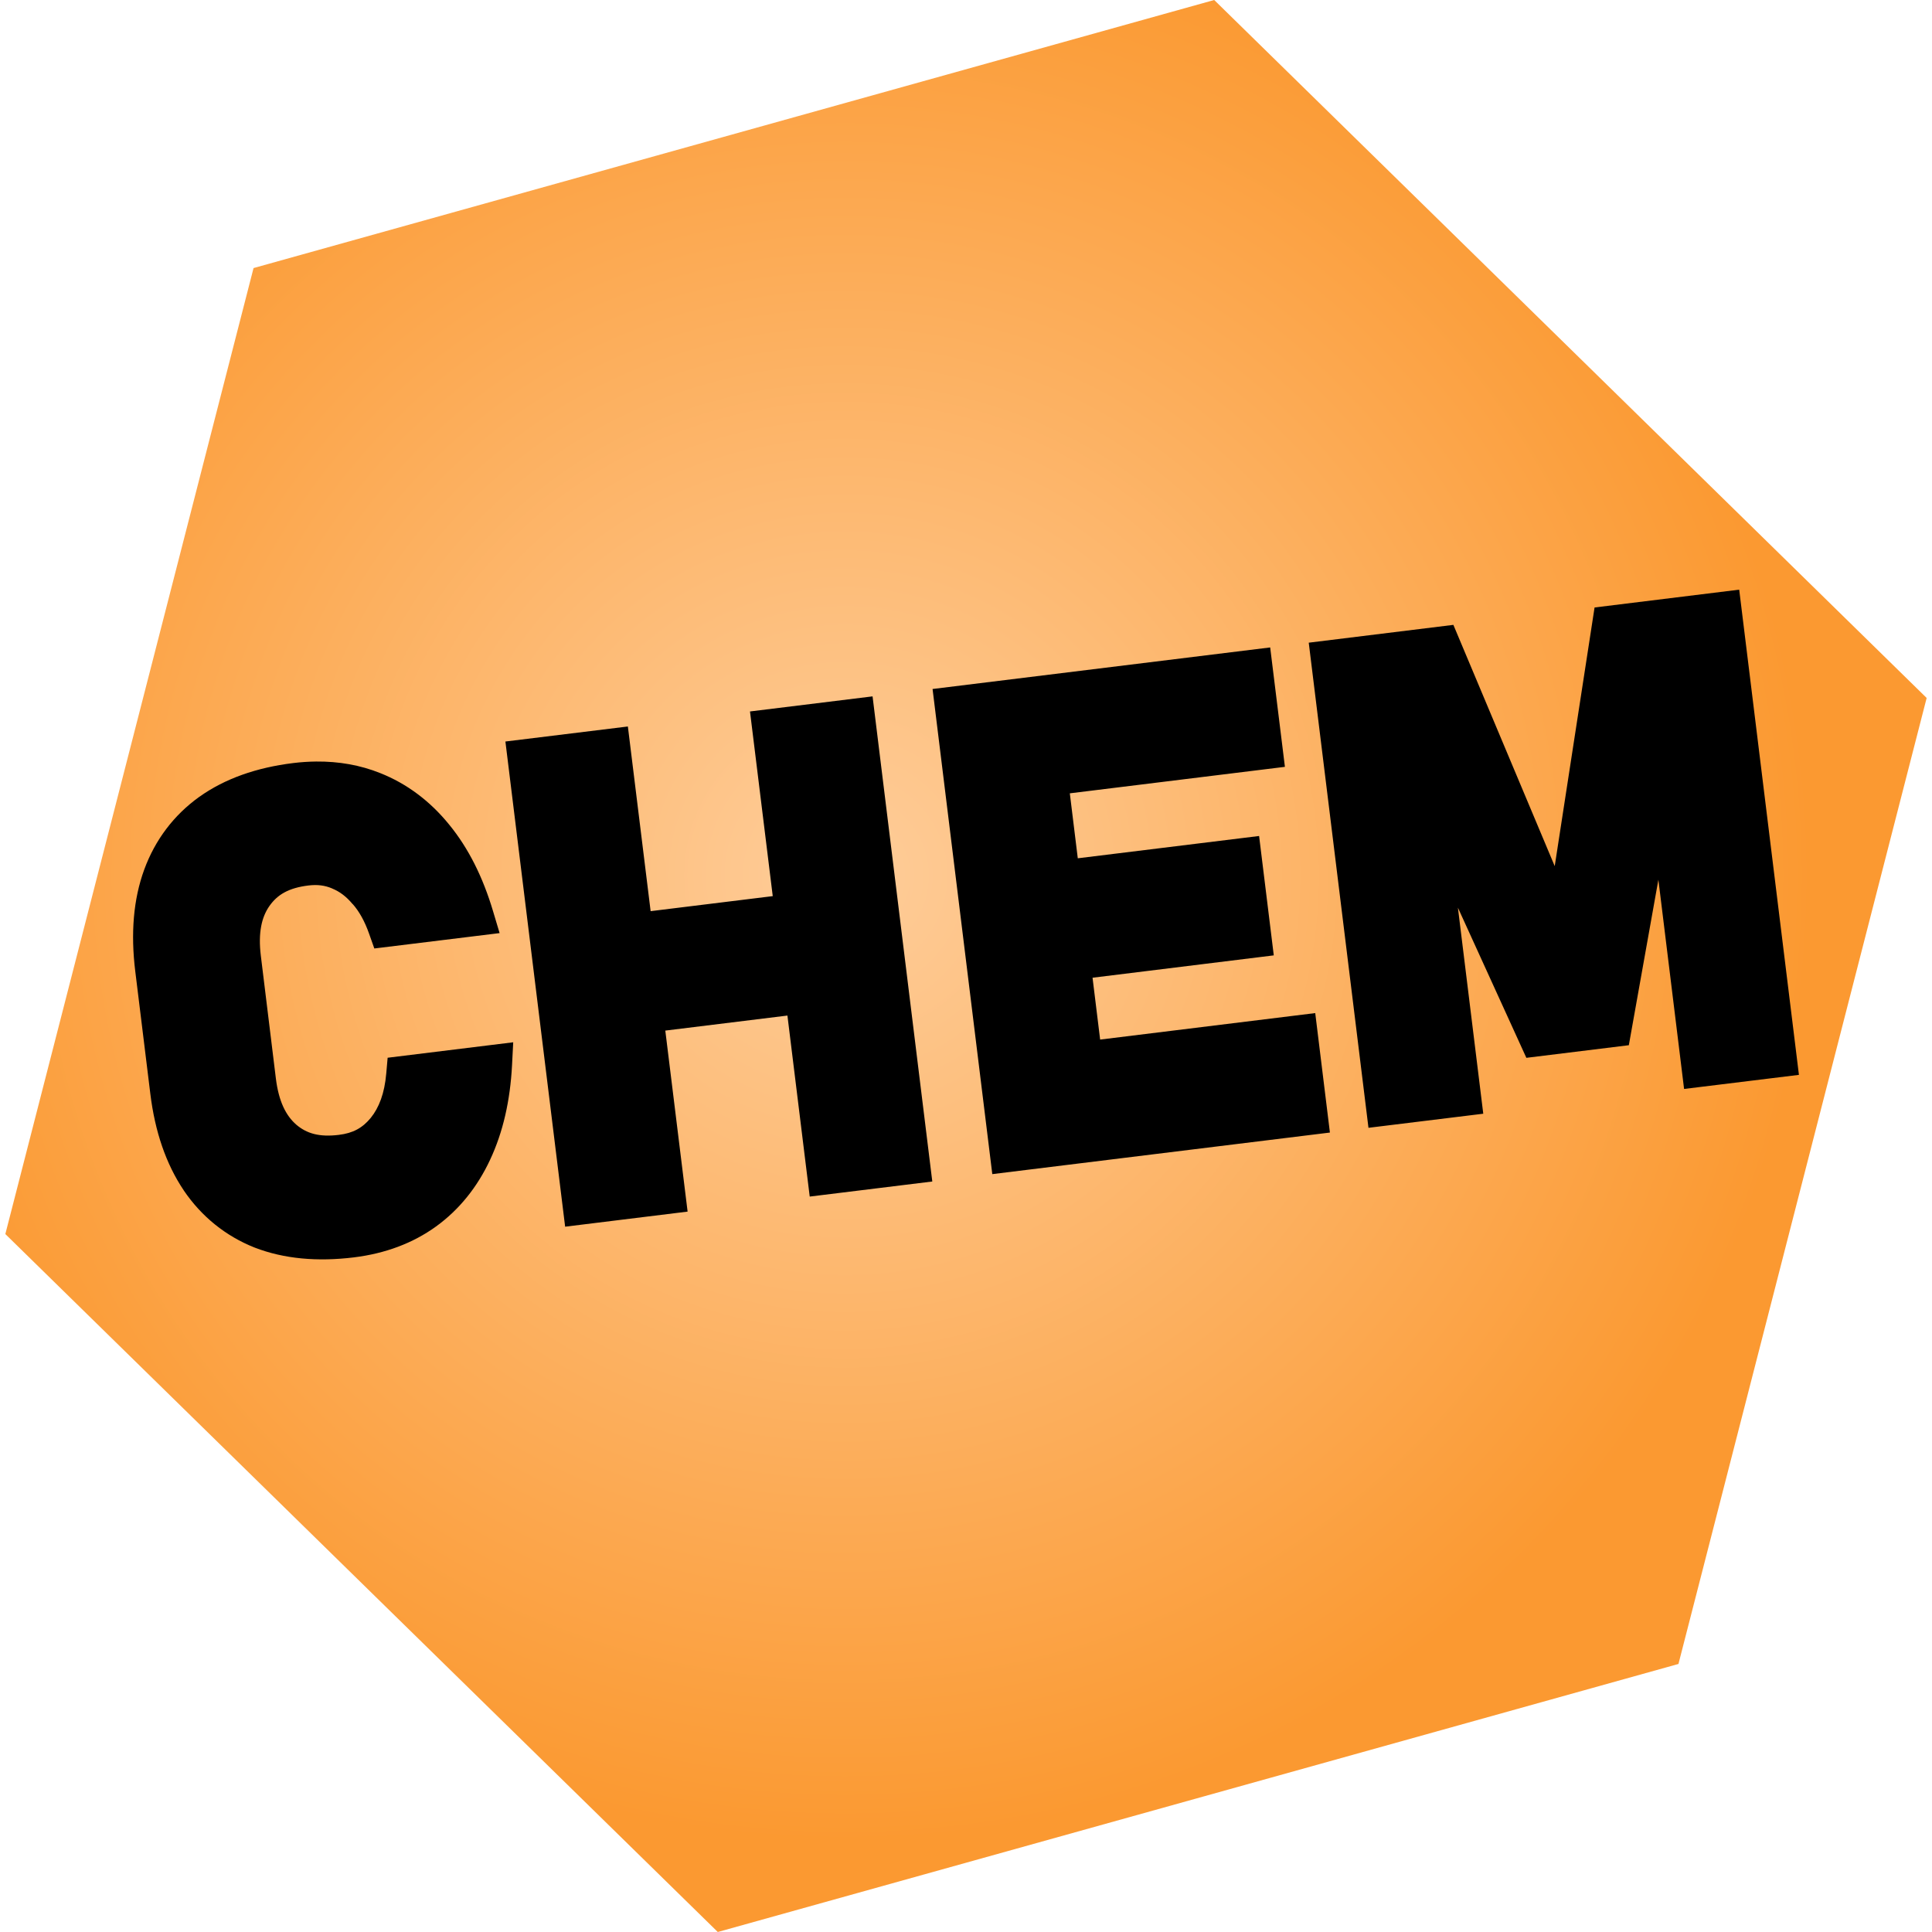
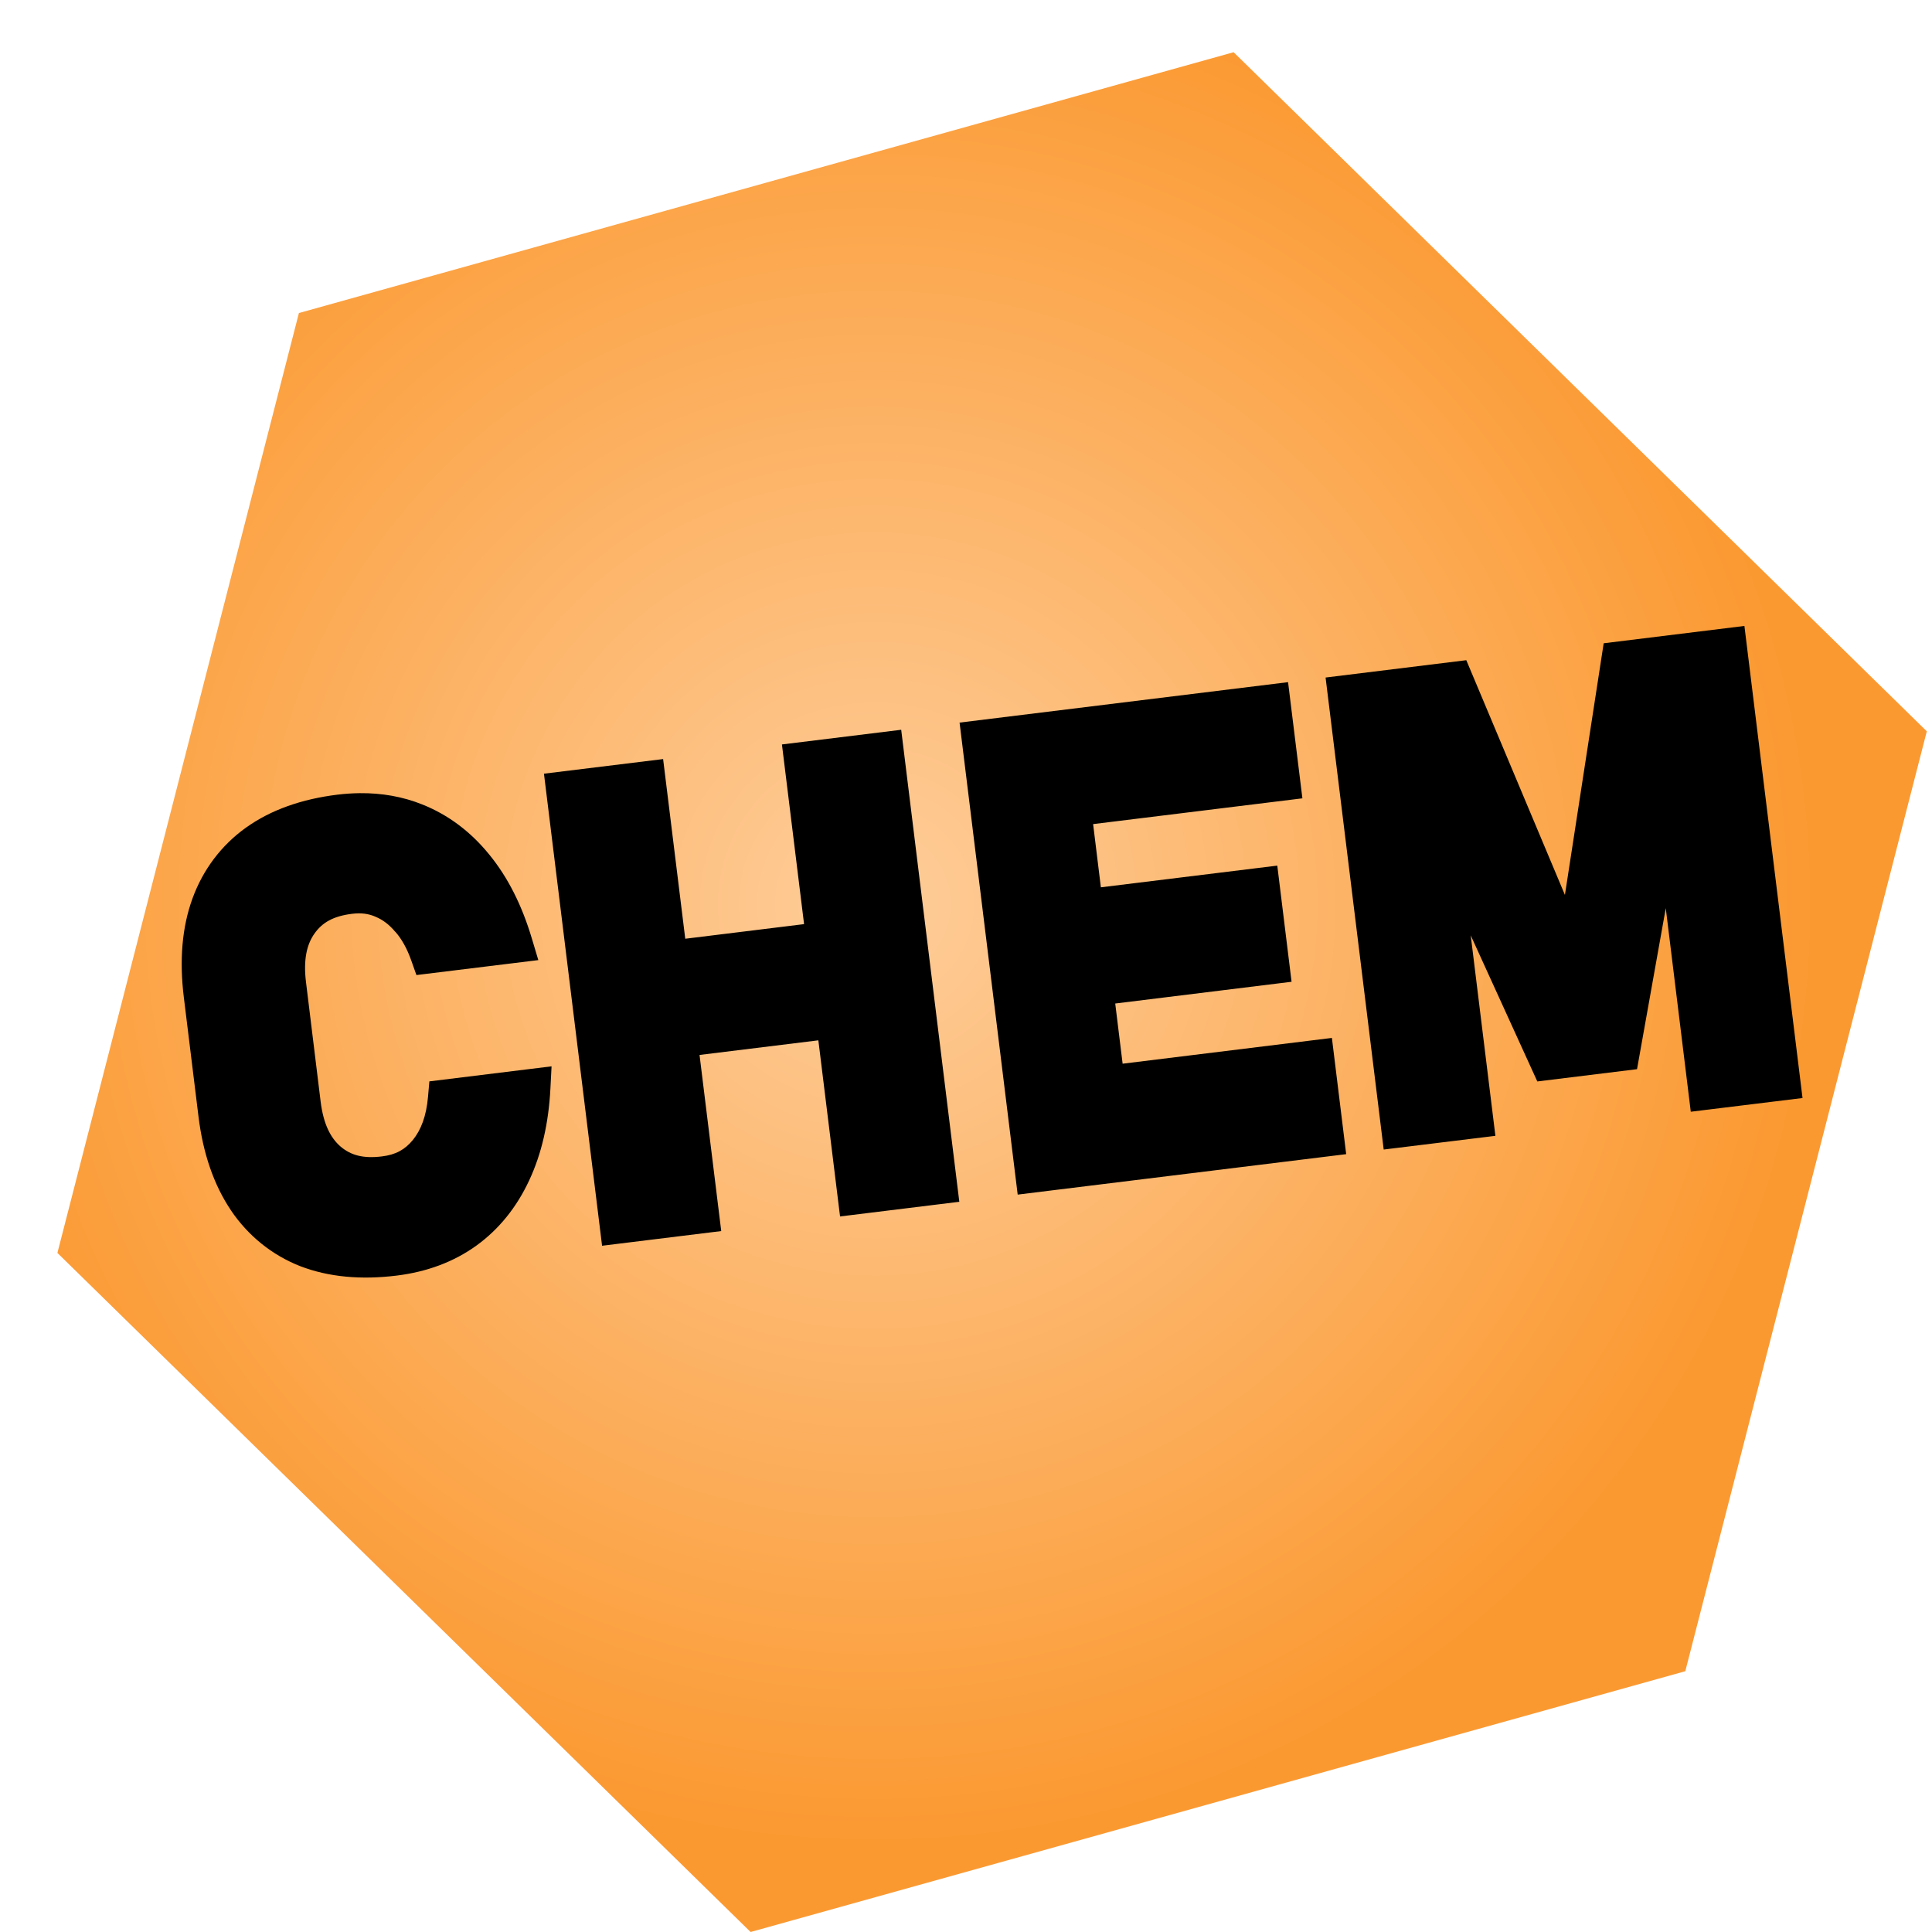
- <svg xmlns="http://www.w3.org/2000/svg" width="72" height="72" viewBox="0 0 72 72" version="1.1">
+ <svg xmlns="http://www.w3.org/2000/svg" width="74" height="74" viewBox="0 0 74 74" version="1.1">
  <defs />
  <radialGradient id="rg" cx="28" cy="29" r="32" gradientUnits="userSpaceOnUse" gradientTransform="scale(1.125)">
    <stop stop-color="#fecd9a" offset="0" />
    <stop stop-color="#fb9931" offset="1" />
  </radialGradient>
-   <path id="spin-hexoid" fill="url(#rg)" d="M 45.25,-9e-7 9.449,9.99 0.199,45.99 26.75,72 62.551,62.011 l 9.25,-36 z" />
-   <path id="spin-CHEM" d="m 64.815,21.975 -5.39,0.664 -1.485,9.639 -3.777,-8.991 -5.39,0.664 2.226,18.079 4.278,-0.525 -0.945,-7.679 2.551,5.596 3.819,-0.47 1.101,-6.168 0.958,7.798 4.28,-0.525 z m -17.479,2.153 -12.582,1.549 2.226,18.079 12.582,-1.549 -0.547,-4.452 -8.016,0.987 -0.283,-2.305 6.754,-0.833 -0.547,-4.449 -6.757,0.831 -0.297,-2.421 8.016,-0.987 z m -14.818,1.824 -4.568,0.562 0.848,6.882 -4.551,0.56 -0.848,-6.882 -4.564,0.56 2.226,18.081 4.564,-0.562 -0.831,-6.746 4.551,-0.56 0.831,6.746 4.568,-0.562 z m -20.736,2.428 c -0.281,0.003 -0.566,0.022 -0.855,0.057 -1.366,0.168 -2.546,0.579 -3.502,1.261 h -0.002 l -0.002,0.002 c -0.945,0.679 -1.641,1.601 -2.046,2.707 -0.407,1.112 -0.507,2.384 -0.334,3.79 l 0.562,4.57 c 0.172,1.399 0.58,2.606 1.244,3.593 v 0.002 c 0.662,0.975 1.561,1.702 2.641,2.131 h 0.004 l 0.002,0.002 c 1.092,0.421 2.335,0.531 3.7,0.363 1.155,-0.142 2.189,-0.524 3.056,-1.151 0.864,-0.625 1.54,-1.469 2.015,-2.487 0.482,-1.028 0.749,-2.208 0.817,-3.522 l 0.044,-0.855 -4.68,0.576 -0.051,0.582 c -0.064,0.748 -0.27,1.277 -0.578,1.659 -0.308,0.374 -0.656,0.568 -1.187,0.633 -0.733,0.09 -1.2,-0.049 -1.591,-0.382 -0.381,-0.333 -0.652,-0.861 -0.758,-1.718 L 9.721,35.622 c -0.106,-0.86 0.028,-1.442 0.319,-1.857 0.299,-0.427 0.719,-0.675 1.45,-0.765 0.342,-0.042 0.618,-0.004 0.883,0.108 l 0.004,0.002 0.002,0.002 c 0.278,0.114 0.523,0.295 0.758,0.576 l 0.007,0.007 0.007,0.004 c 0.234,0.267 0.44,0.629 0.606,1.103 l 0.193,0.545 4.669,-0.573 -0.244,-0.815 C 17.998,32.692 17.46,31.61 16.741,30.733 16.033,29.859 15.166,29.206 14.17,28.811 13.425,28.512 12.623,28.372 11.782,28.38 Z" stroke-width="1" />
+   <g transform="translate(2,2)">
+     <path id="spin-hexoid" fill="url(#rg)" d="M 45.25,0 9.449,9.99 0.199,45.99 26.75,72 62.551,62.011 l 9.25,-36 z" />
+     <path id="spin-CHEM" d="m 64.815,21.975 -5.39,0.664 -1.485,9.639 -3.777,-8.991 -5.39,0.664 2.226,18.079 4.278,-0.525 -0.945,-7.679 2.551,5.596 3.819,-0.47 1.101,-6.168 0.958,7.798 4.28,-0.525 z m -17.479,2.153 -12.582,1.549 2.226,18.079 12.582,-1.549 -0.547,-4.452 -8.016,0.987 -0.283,-2.305 6.754,-0.833 -0.547,-4.449 -6.757,0.831 -0.297,-2.421 8.016,-0.987 z m -14.818,1.824 -4.568,0.562 0.848,6.882 -4.551,0.56 -0.848,-6.882 -4.564,0.56 2.226,18.081 4.564,-0.562 -0.831,-6.746 4.551,-0.56 0.831,6.746 4.568,-0.562 z m -20.736,2.428 c -0.281,0.003 -0.566,0.022 -0.855,0.057 -1.366,0.168 -2.546,0.579 -3.502,1.261 h -0.002 l -0.002,0.002 c -0.945,0.679 -1.641,1.601 -2.046,2.707 -0.407,1.112 -0.507,2.384 -0.334,3.79 l 0.562,4.57 c 0.172,1.399 0.58,2.606 1.244,3.593 v 0.002 c 0.662,0.975 1.561,1.702 2.641,2.131 h 0.004 l 0.002,0.002 c 1.092,0.421 2.335,0.531 3.7,0.363 1.155,-0.142 2.189,-0.524 3.056,-1.151 0.864,-0.625 1.54,-1.469 2.015,-2.487 0.482,-1.028 0.749,-2.208 0.817,-3.522 l 0.044,-0.855 -4.68,0.576 -0.051,0.582 c -0.064,0.748 -0.27,1.277 -0.578,1.659 -0.308,0.374 -0.656,0.568 -1.187,0.633 -0.733,0.09 -1.2,-0.049 -1.591,-0.382 -0.381,-0.333 -0.652,-0.861 -0.758,-1.718 L 9.721,35.622 c -0.106,-0.86 0.028,-1.442 0.319,-1.857 0.299,-0.427 0.719,-0.675 1.45,-0.765 0.342,-0.042 0.618,-0.004 0.883,0.108 l 0.004,0.002 0.002,0.002 c 0.278,0.114 0.523,0.295 0.758,0.576 l 0.007,0.007 0.007,0.004 c 0.234,0.267 0.44,0.629 0.606,1.103 l 0.193,0.545 4.669,-0.573 -0.244,-0.815 C 17.998,32.692 17.46,31.61 16.741,30.733 16.033,29.859 15.166,29.206 14.17,28.811 13.425,28.512 12.623,28.372 11.782,28.38 Z" />
+   </g>
</svg>
